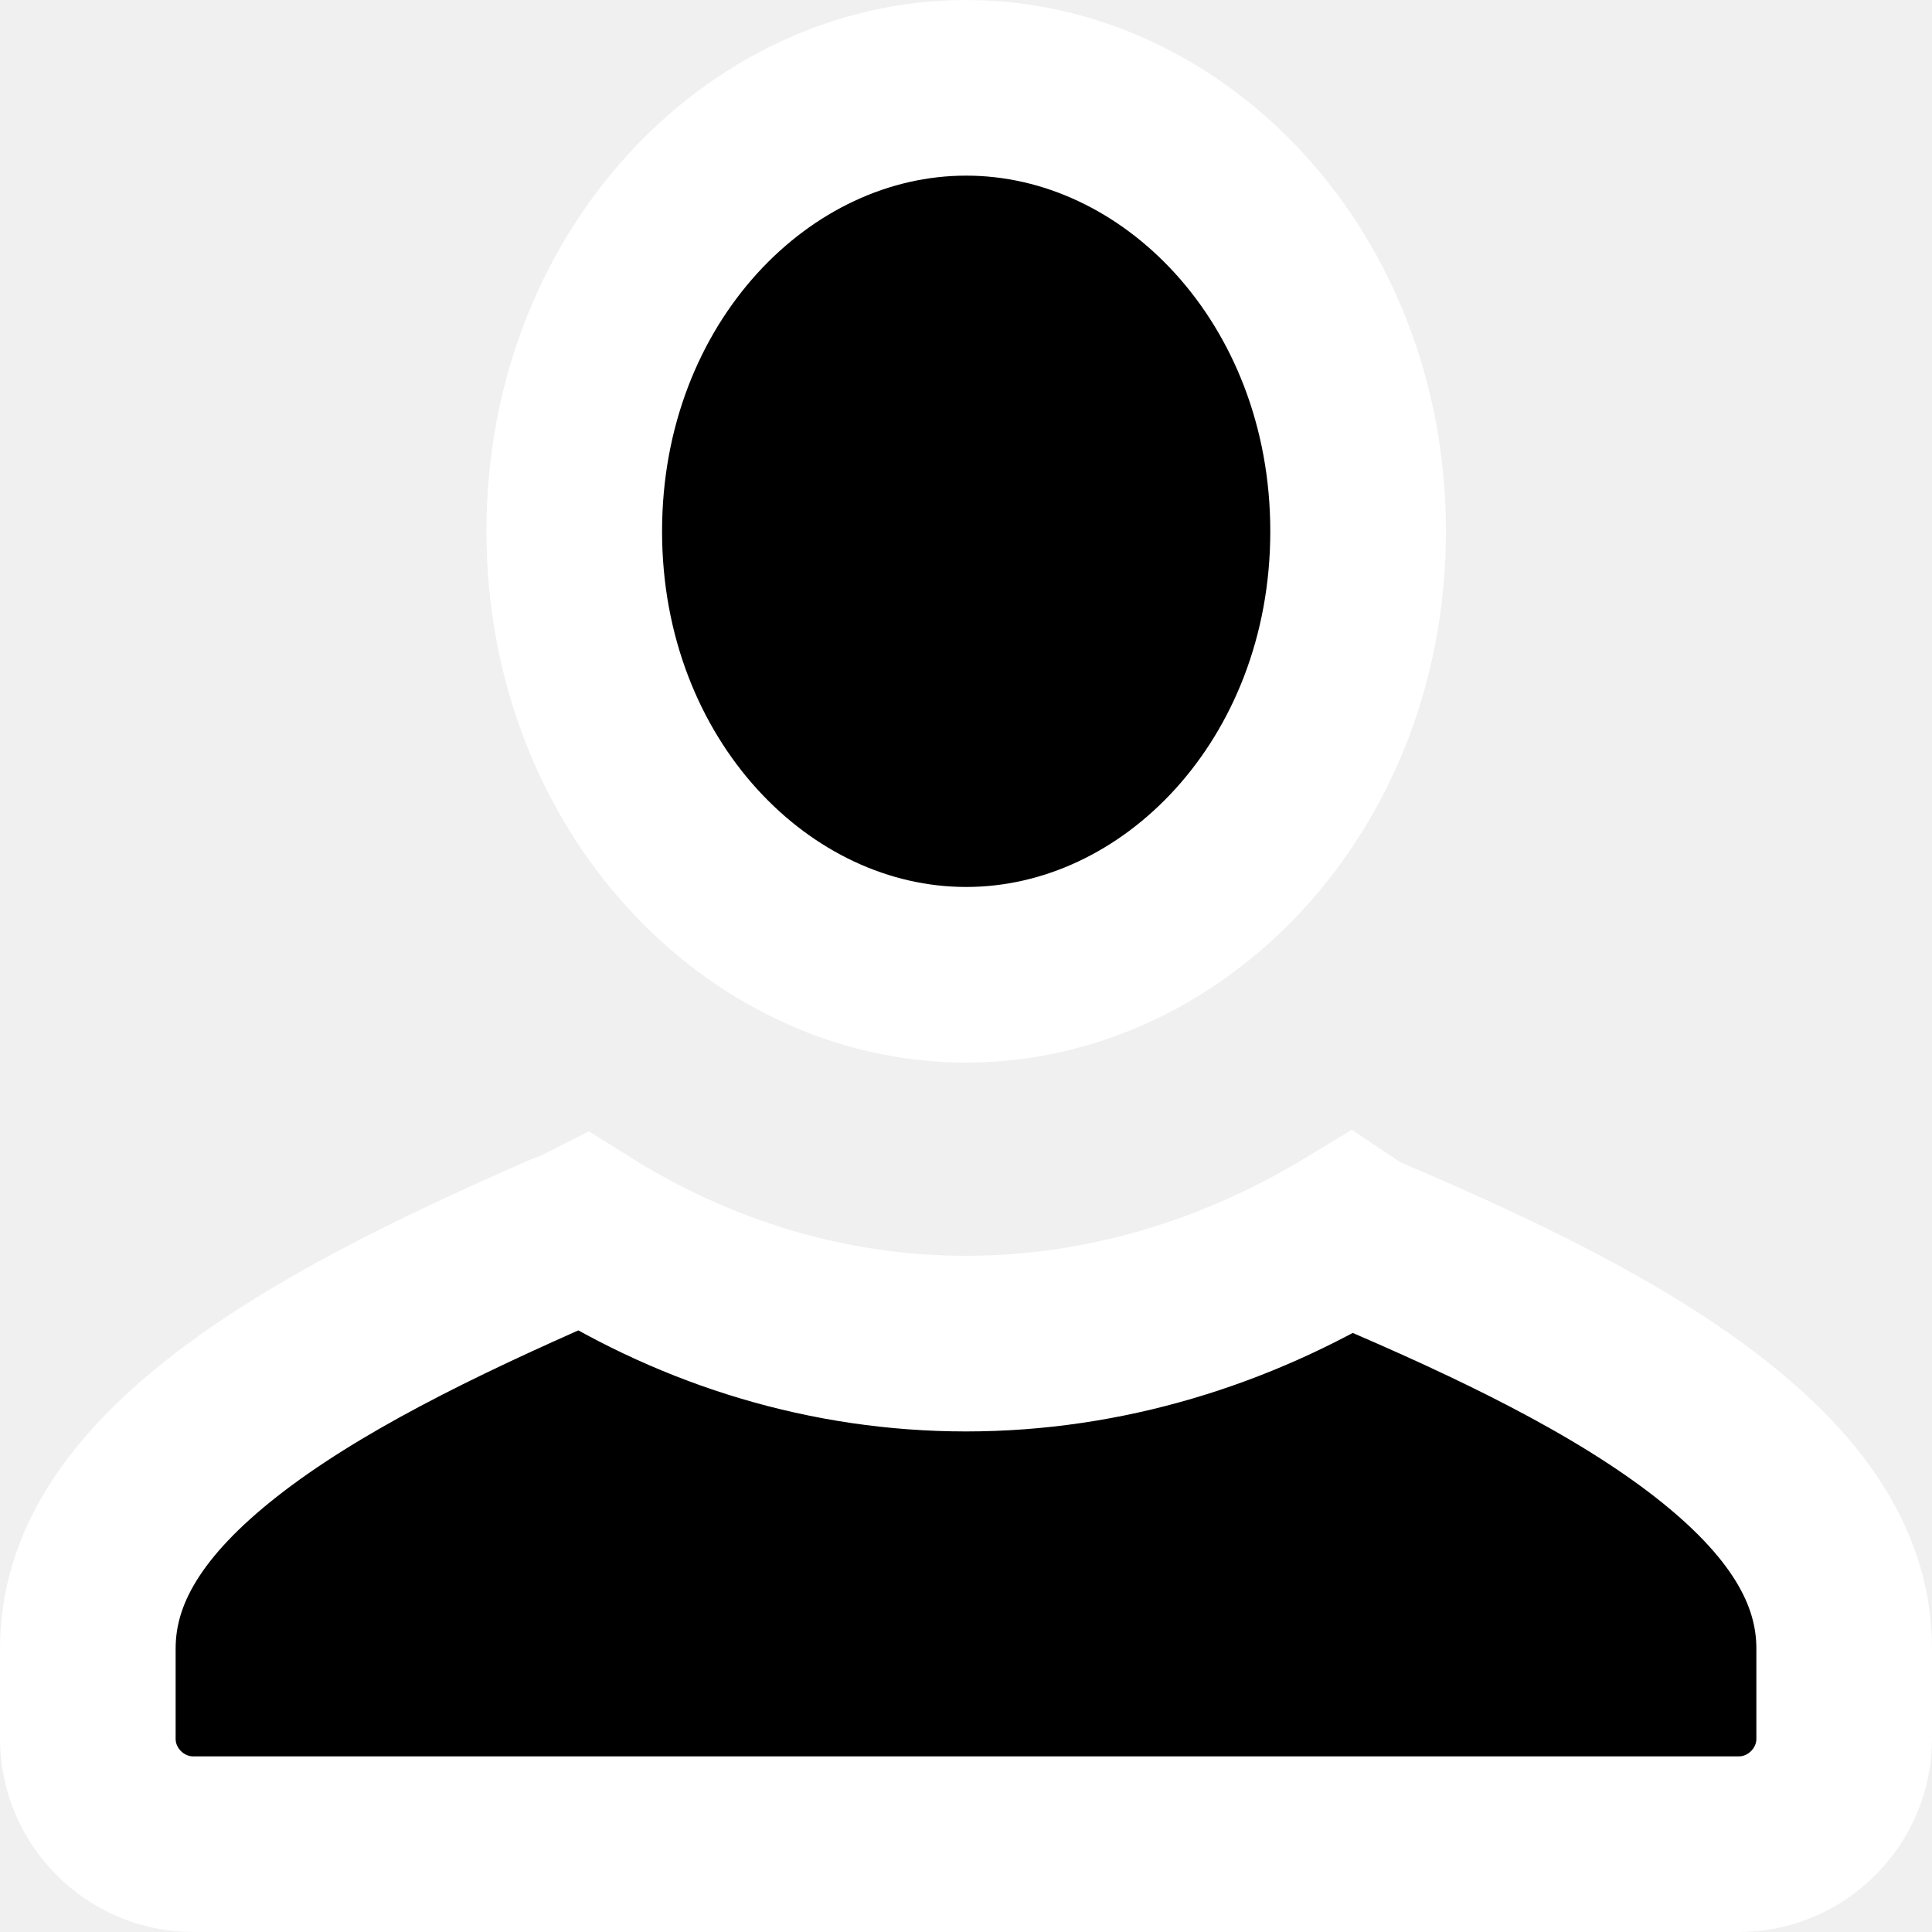
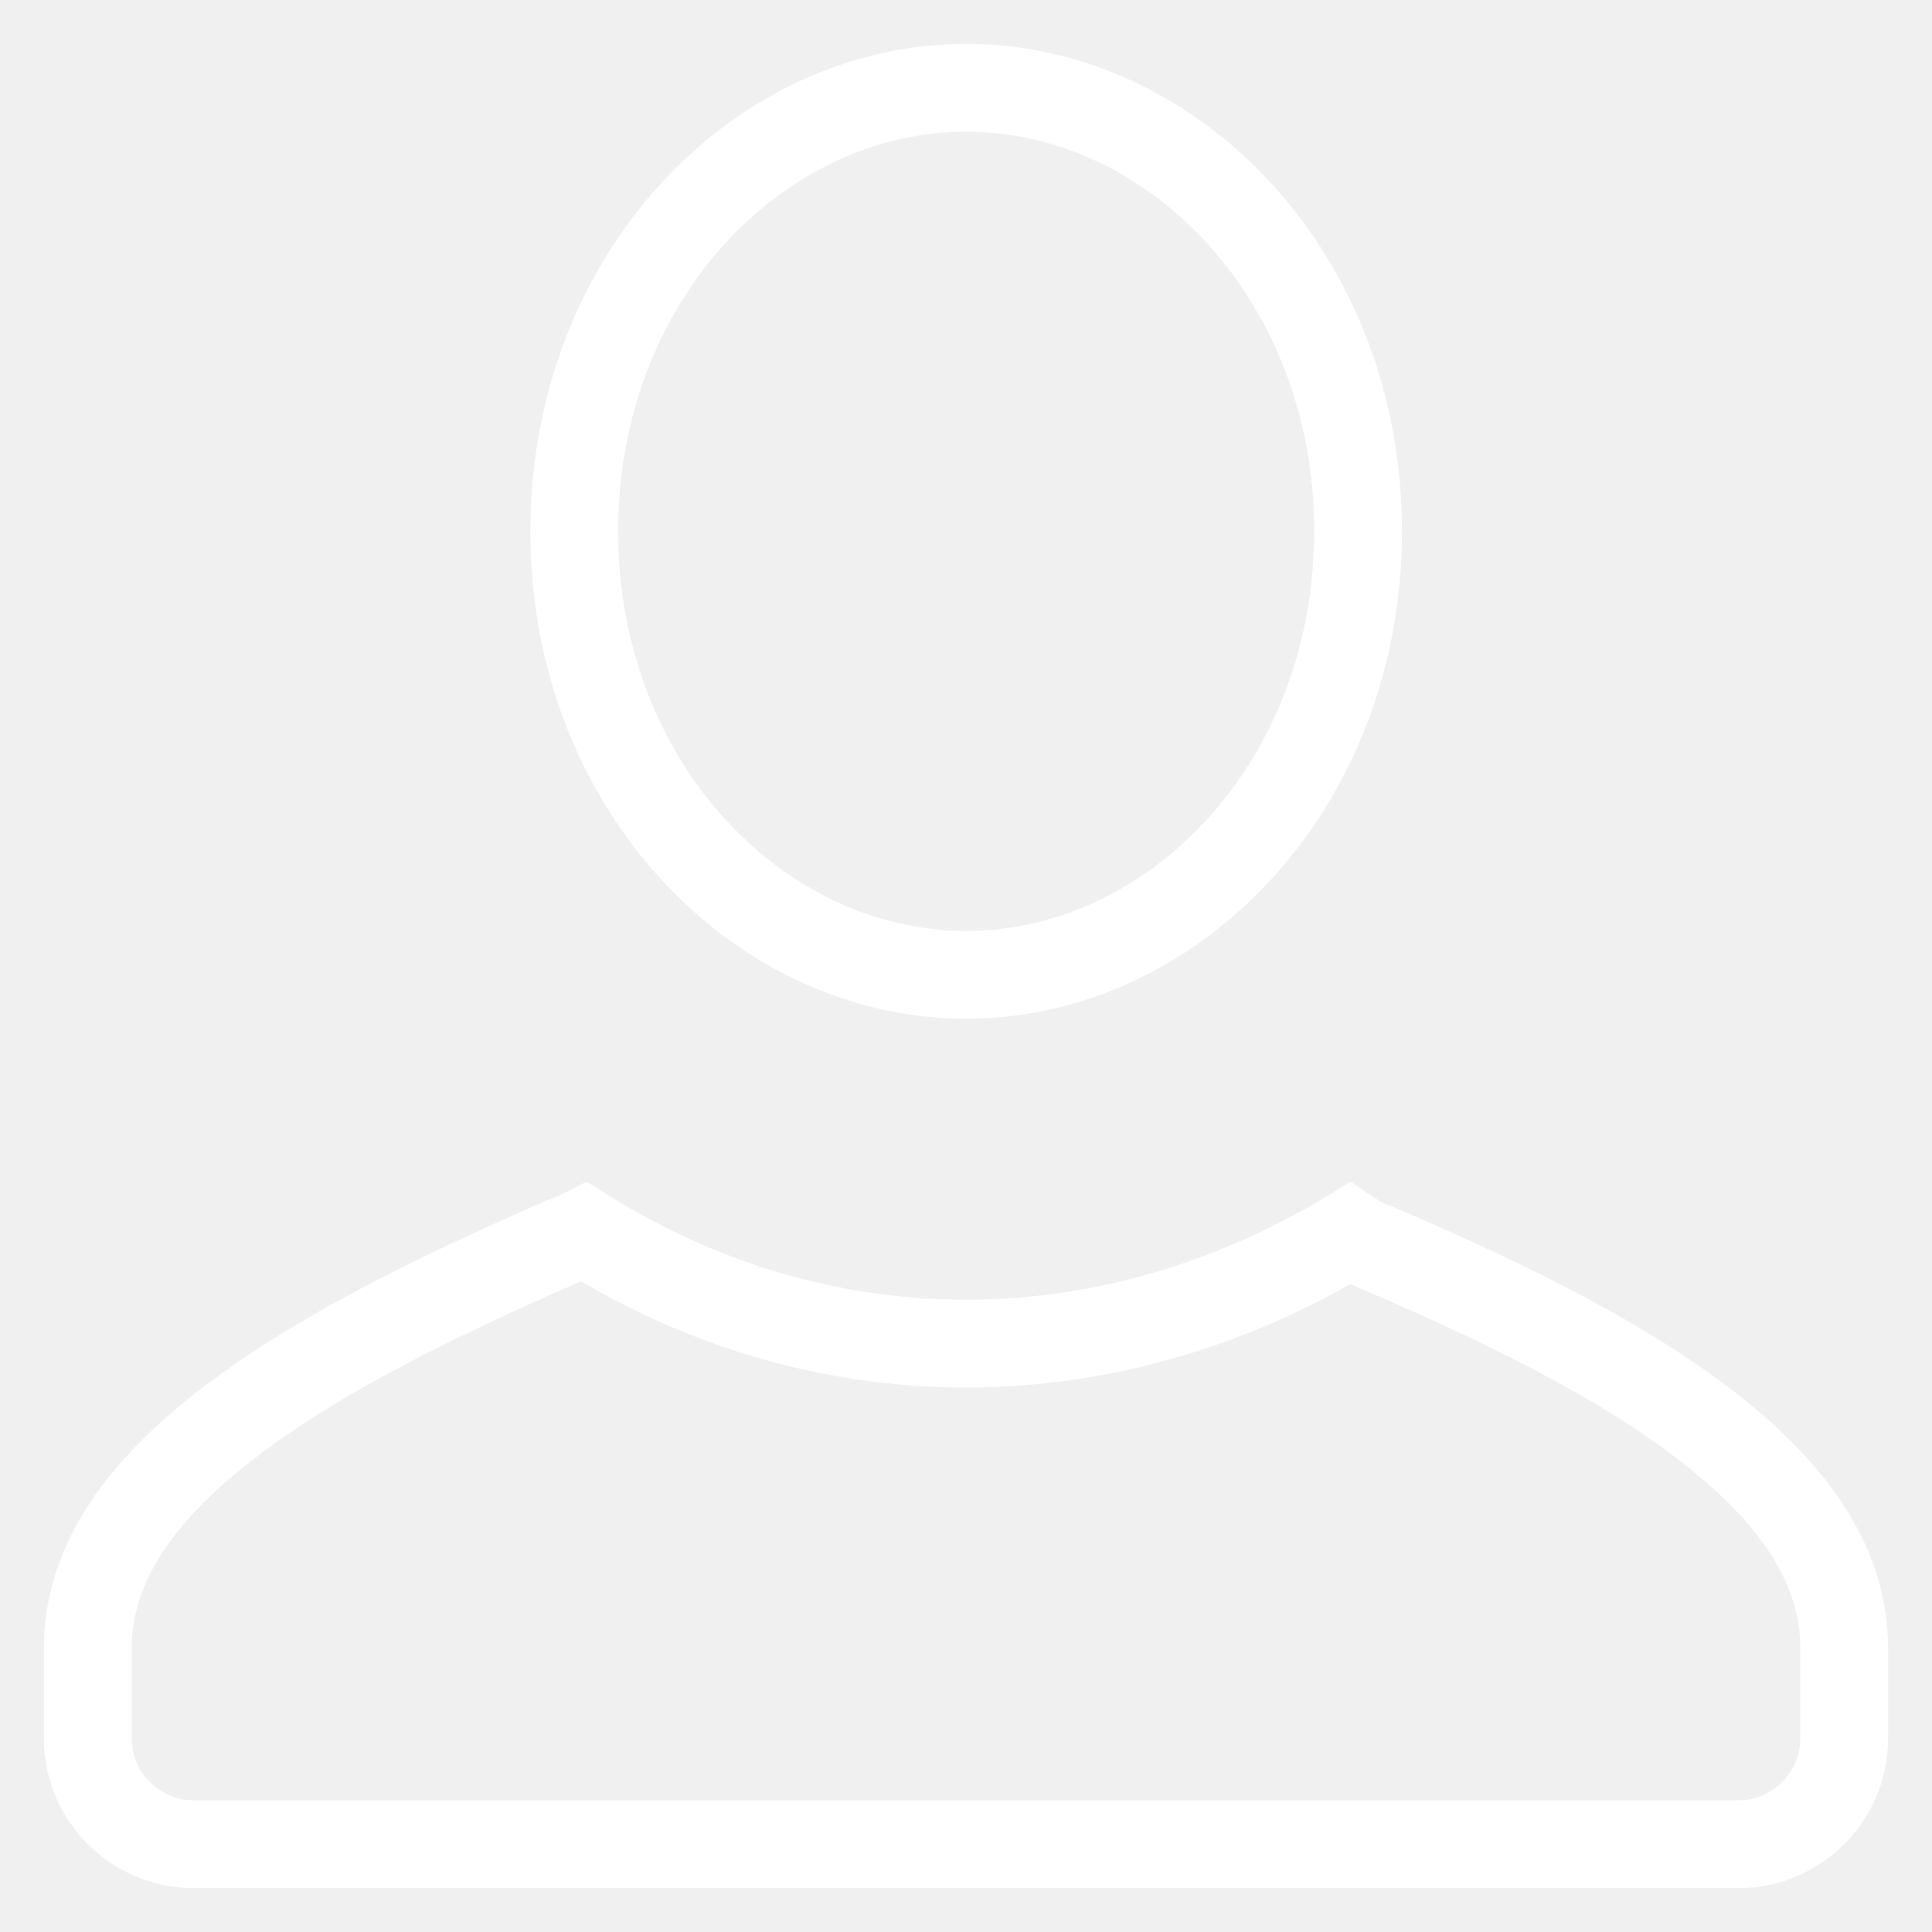
<svg xmlns="http://www.w3.org/2000/svg" width="22" height="22" viewBox="0 0 22 22">
-   <path d="M6.415 14.132C6.501 14.101 6.579 14.068 6.654 14.03C7.941 14.835 9.427 15.3 11 15.3C12.587 15.3 14.081 14.827 15.367 14.05C15.373 14.054 15.382 14.06 15.395 14.069L15.473 14.12L15.559 14.157C17.02 14.778 18.426 15.451 19.46 16.257C20.491 17.061 21 17.875 21 18.773V19.8C21 20.458 20.458 21 19.8 21H2.2C1.542 21 1 20.458 1 19.8V18.773C1 17.875 1.509 17.061 2.542 16.251C3.57 15.445 4.962 14.768 6.415 14.132Z" stroke="white" stroke-width="2" />
-   <path d="M15.465 6.05C15.465 8.937 13.373 11.1 11.002 11.1C8.63 11.1 6.539 8.937 6.539 6.05C6.539 3.163 8.63 1 11.002 1C13.373 1 15.465 3.163 15.465 6.05Z" stroke="white" stroke-width="2" />
+   <path d="M6.415 14.132C6.501 14.101 6.579 14.068 6.654 14.03C7.941 14.835 9.427 15.3 11 15.3C12.587 15.3 14.081 14.827 15.367 14.05C15.373 14.054 15.382 14.06 15.395 14.069L15.473 14.12L15.559 14.157C17.02 14.778 18.426 15.451 19.46 16.257C20.491 17.061 21 17.875 21 18.773V19.8C21 20.458 20.458 21 19.8 21H2.2C1.542 21 1 20.458 1 19.8V18.773C1 17.875 1.509 17.061 2.542 16.251C3.57 15.445 4.962 14.768 6.415 14.132Z" fill="rgba(255, 255, 255, 0)" stroke="white" stroke-width="1" />
+   <path d="M15.465 6.05C15.465 8.937 13.373 11.1 11.002 11.1C8.63 11.1 6.539 8.937 6.539 6.05C6.539 3.163 8.63 1 11.002 1C13.373 1 15.465 3.163 15.465 6.05Z" fill="rgba(255, 255, 255, 0)" stroke="white" stroke-width="1" />
</svg>
